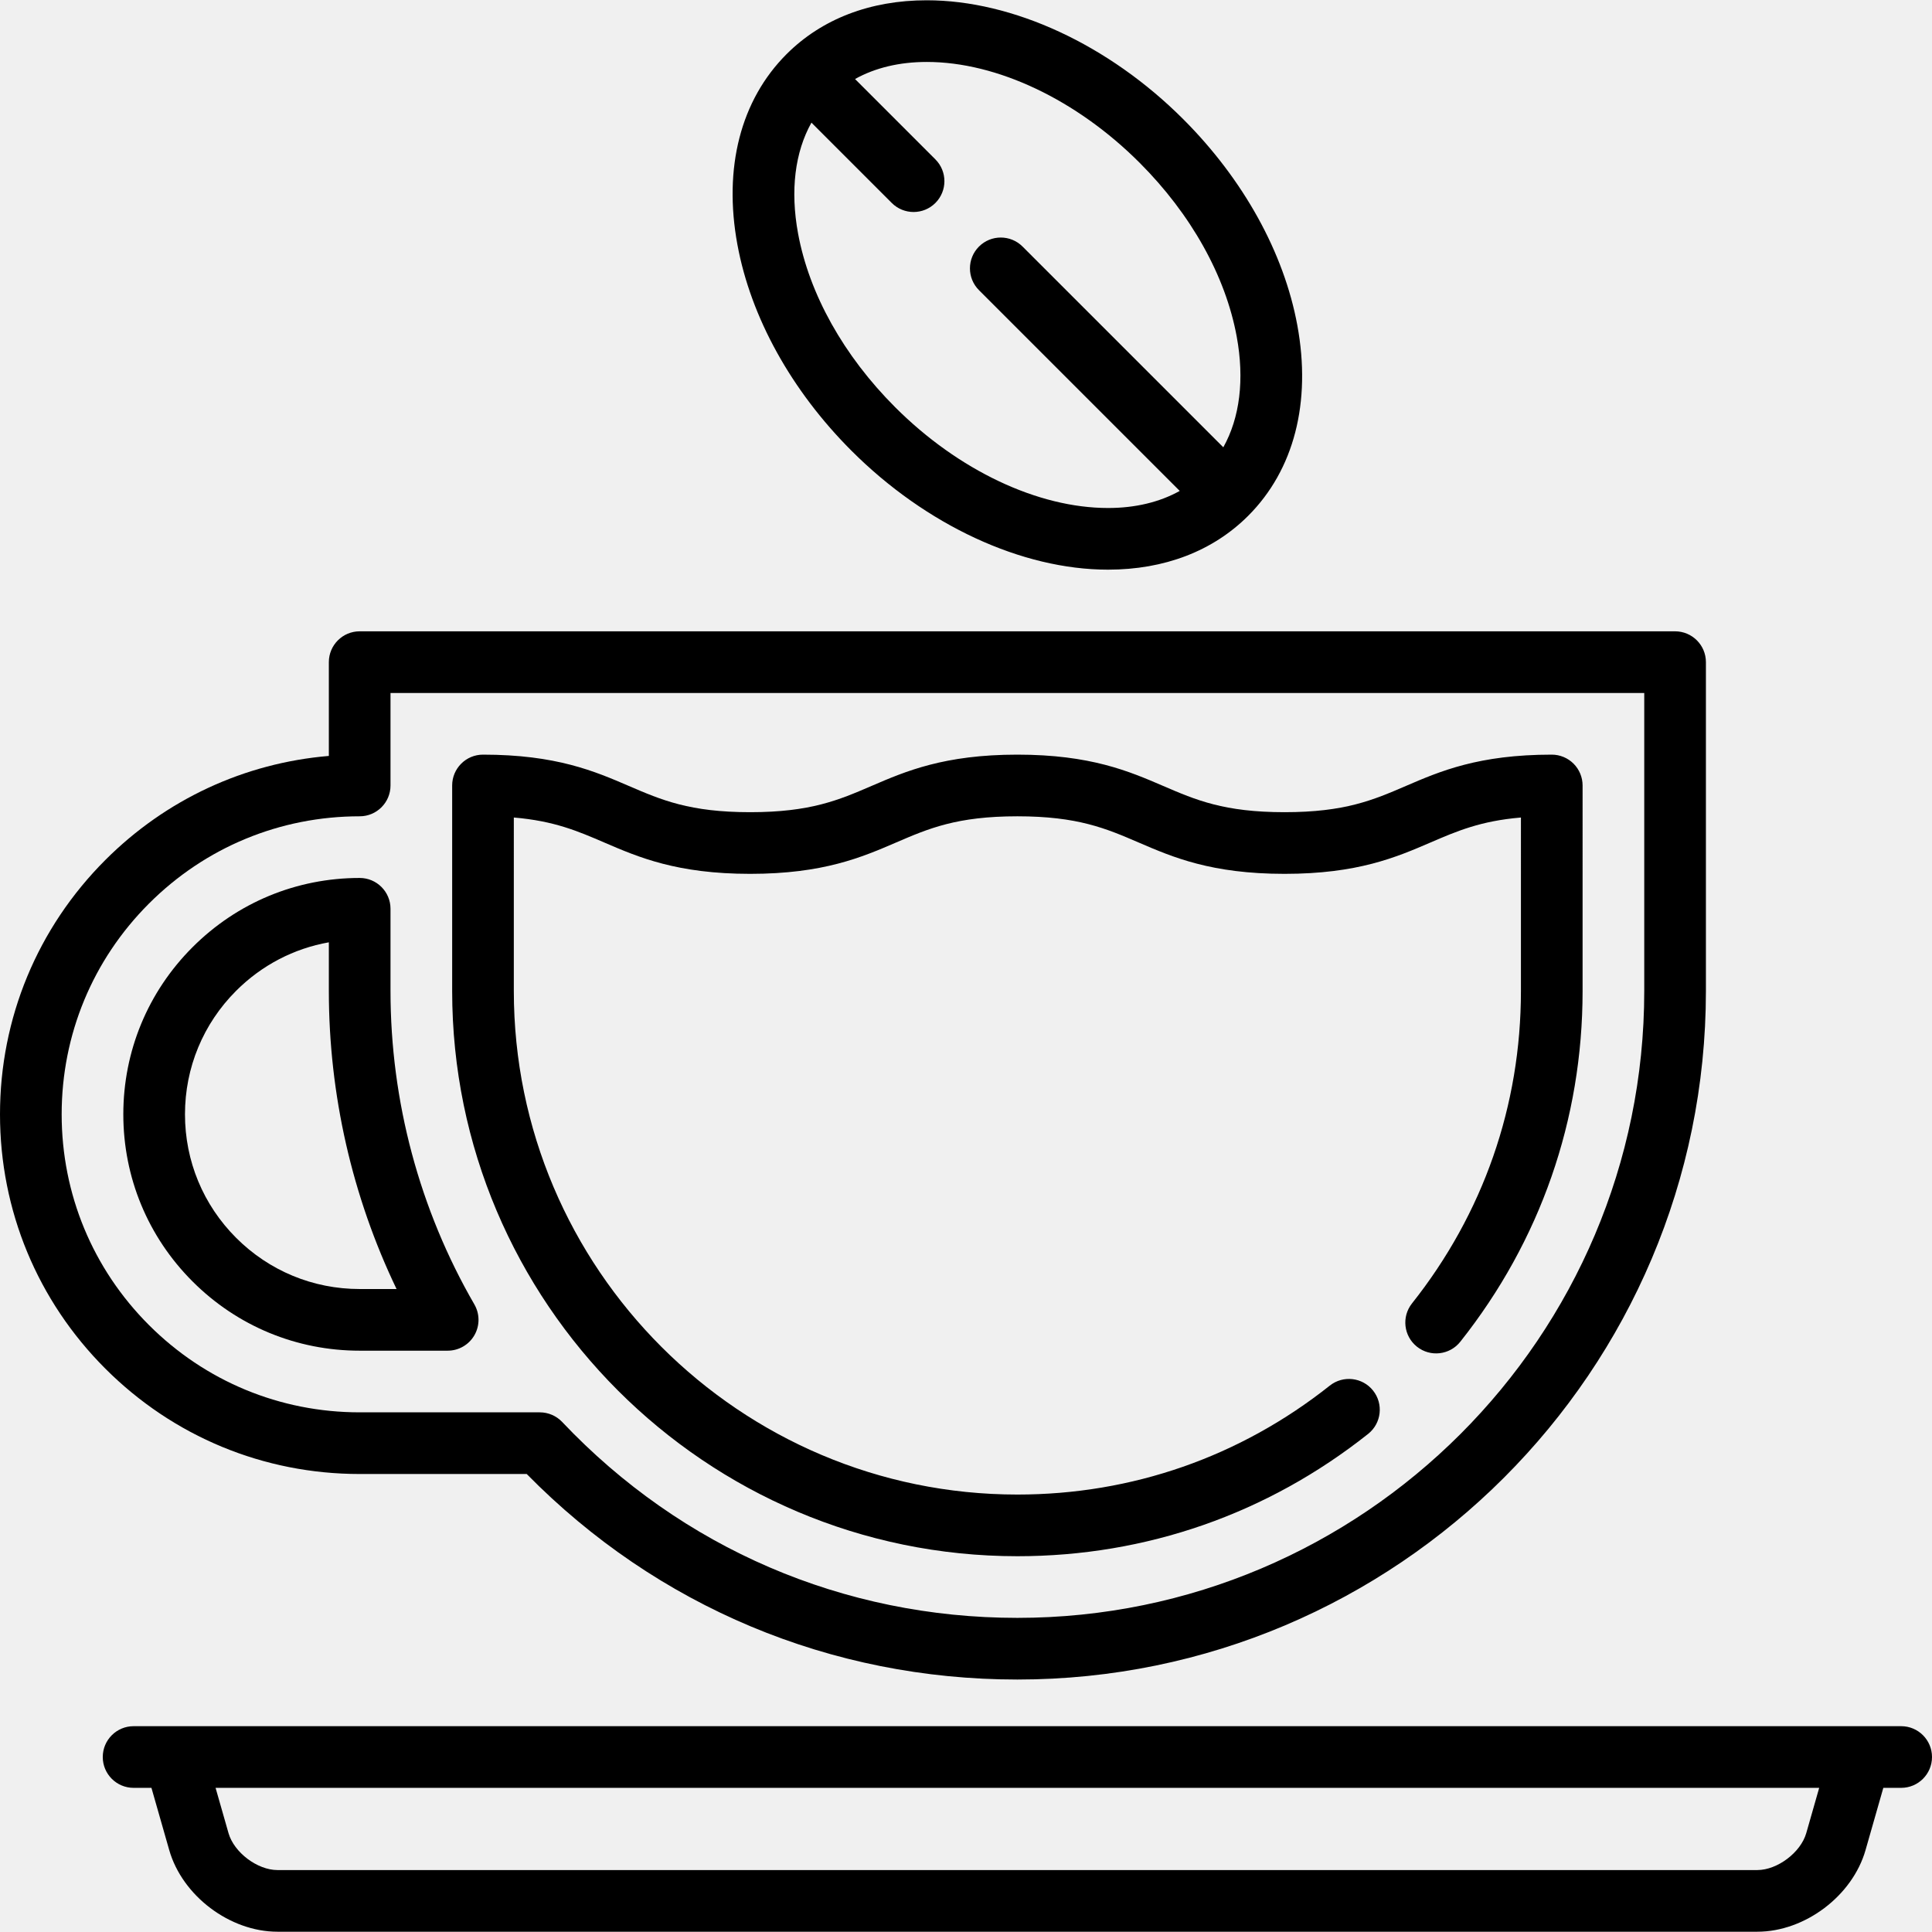
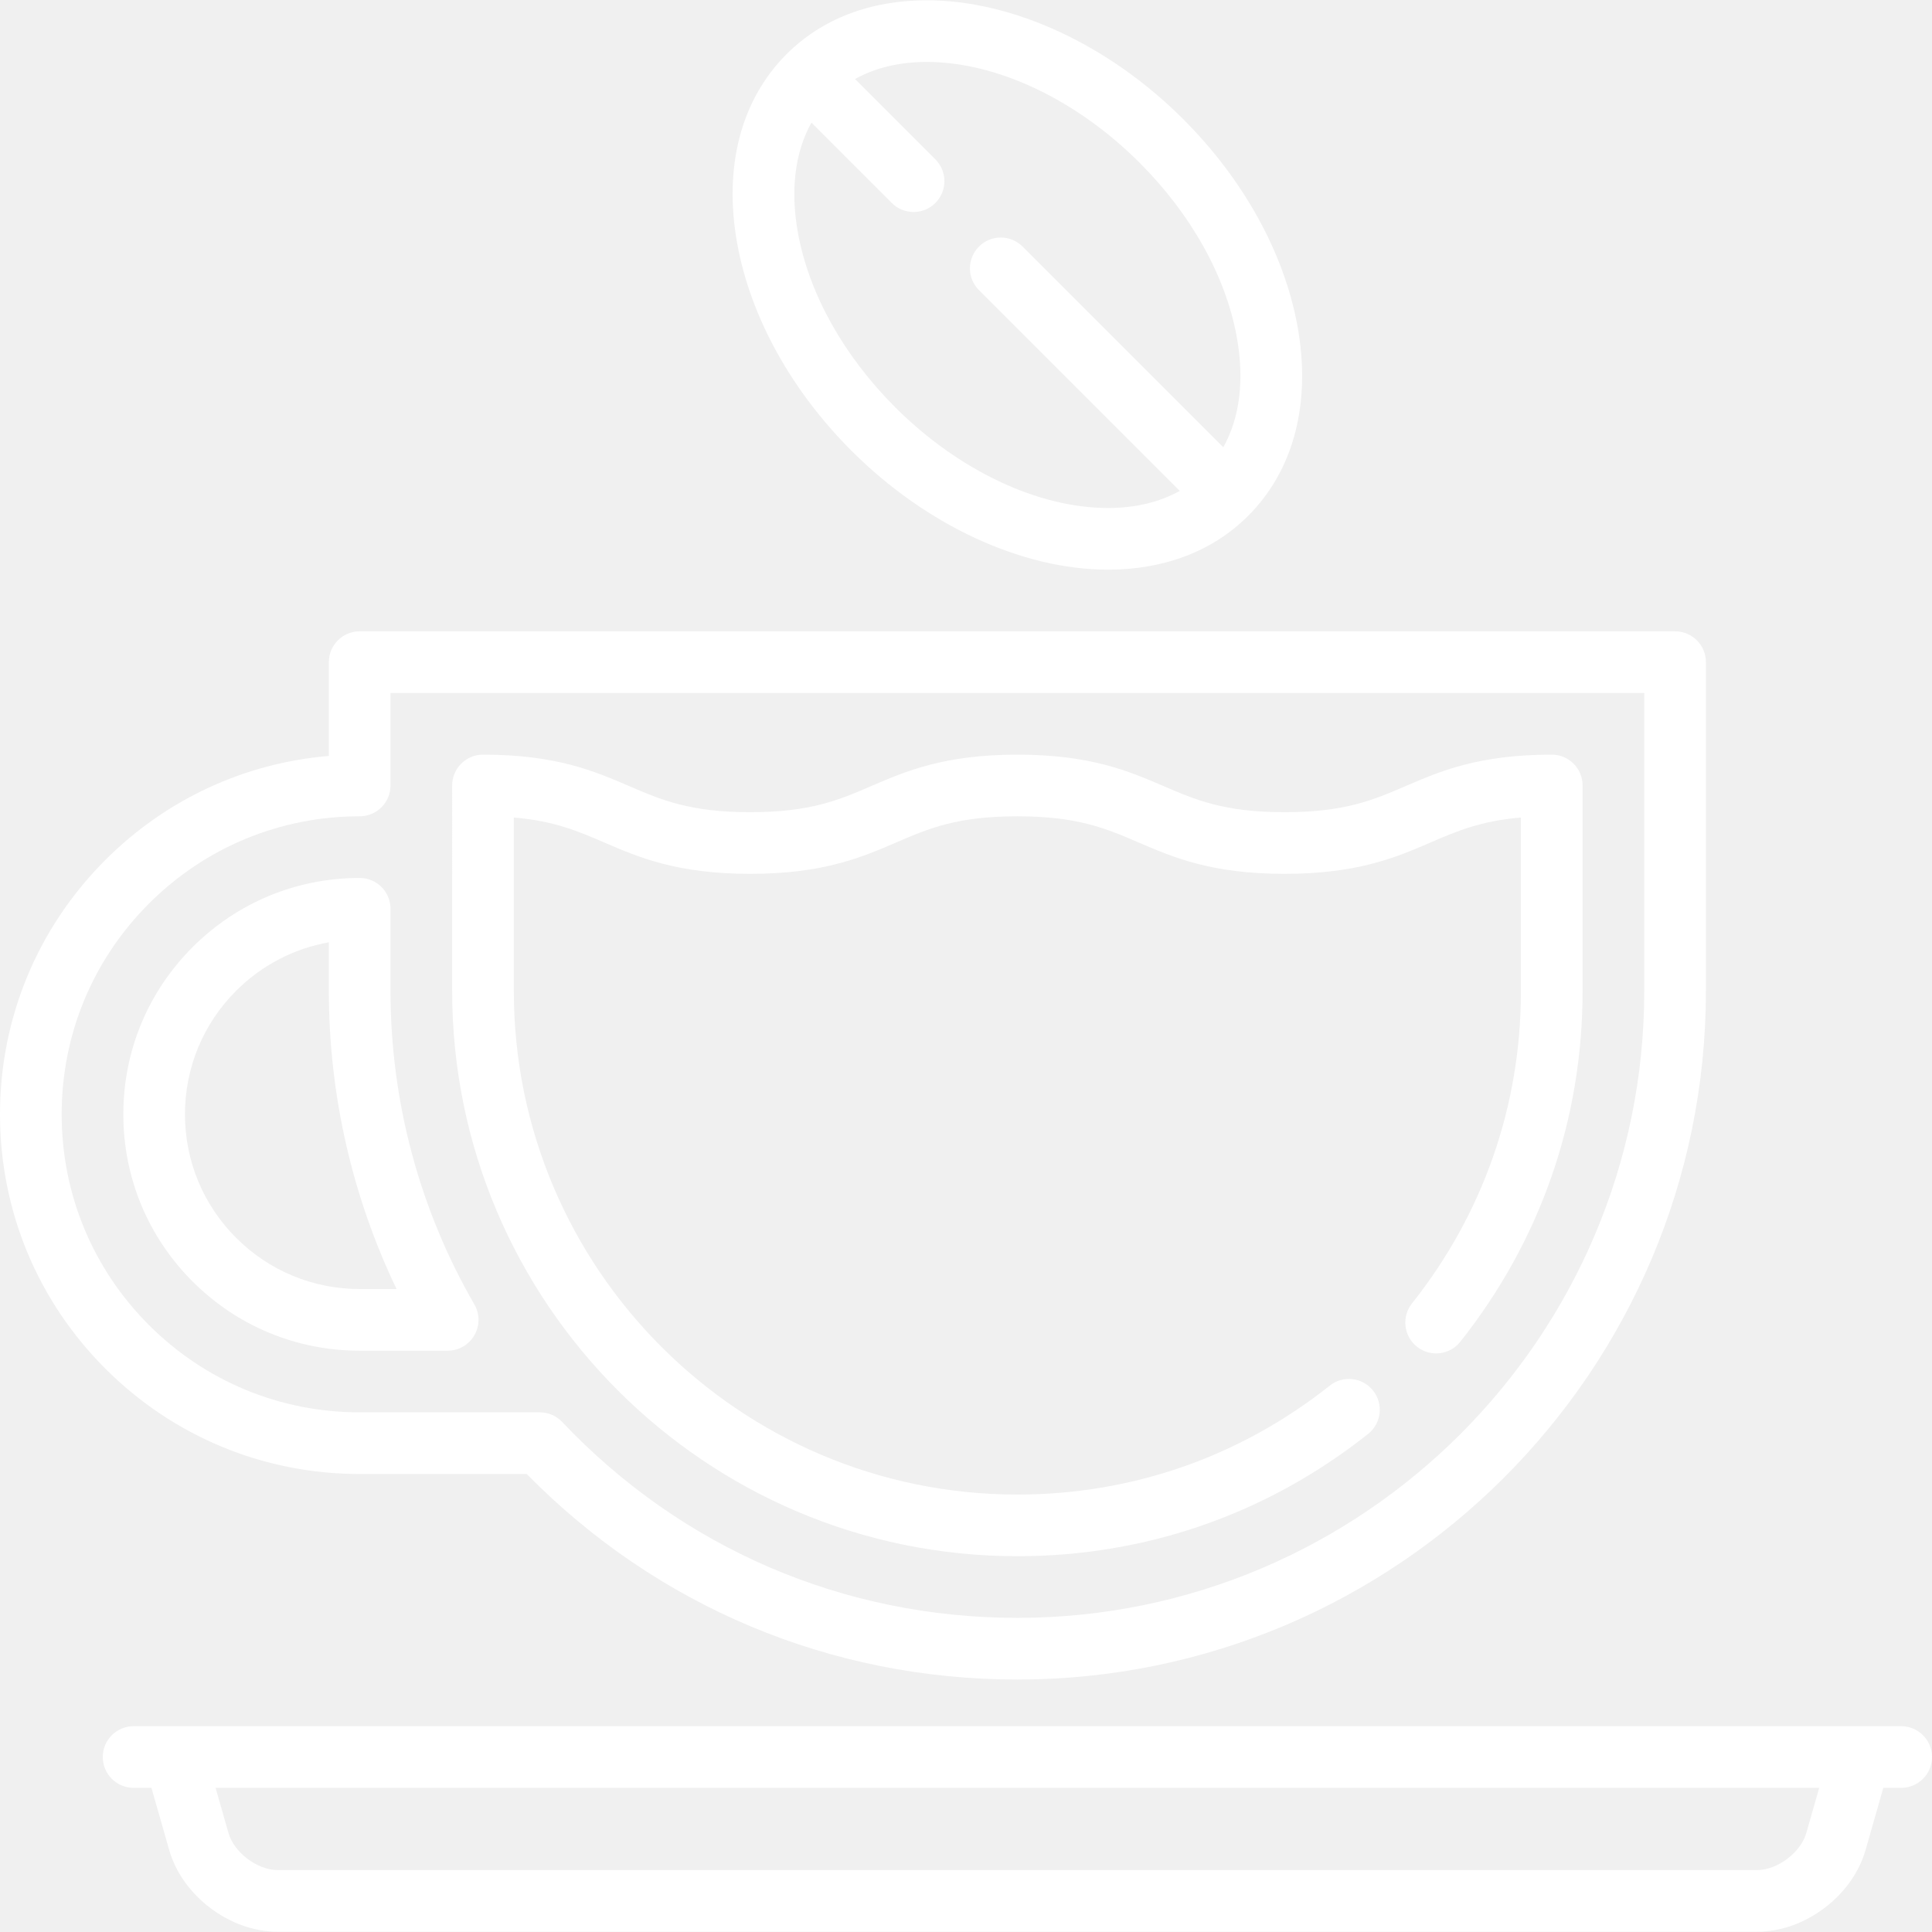
- <svg xmlns="http://www.w3.org/2000/svg" version="1.1" viewBox="0 0 470 470" enable-background="new 0 0 470 470">
-   <g>
-     <path d="m87.5,358.582h40.632c31.729,32.271 73.988,50 119.367,50 92.359,0 167.5-75.141 167.5-167.5v-80c0-4.143-3.357-7.5-7.5-7.5h-320c-4.143,0-7.5,3.357-7.5,7.5v22.814c-20.545,1.732-39.627,10.567-54.372,25.313-16.525,16.527-25.627,38.501-25.627,61.873s9.102,45.345 25.629,61.872c16.527,16.526 38.5,25.628 61.871,25.628zm-51.266-138.766c13.691-13.693 31.897-21.234 51.265-21.234 4.143,0 7.5-3.357 7.5-7.5v-22.5h305v72.5c0,84.089-68.411,152.5-152.5,152.5-42.304,0-81.631-16.925-110.737-47.657-1.416-1.496-3.386-2.343-5.445-2.343h-43.817c-19.364,0-37.57-7.541-51.265-21.235-13.694-13.694-21.235-31.9-21.235-51.265 0-19.366 7.541-37.572 21.234-51.266z" />
-     <path d="m87.5,328.582h21.409c2.681,0 5.157-1.431 6.497-3.753 1.339-2.322 1.337-5.183-0.005-7.503-13.348-23.073-20.402-49.438-20.402-76.244v-20c0-4.143-3.357-7.5-7.5-7.5-15.359,0-29.799,5.981-40.658,16.841-10.86,10.86-16.841,25.3-16.841,40.659 0,15.358 5.981,29.798 16.842,40.659 10.86,10.86 25.3,16.841 40.658,16.841zm-30.052-87.553c6.229-6.229 14.053-10.287 22.551-11.792v11.845c0,25.169 5.665,49.986 16.473,72.5h-8.972c-11.352,0-22.024-4.421-30.051-12.448-8.028-8.028-12.449-18.7-12.449-30.052 0-11.353 4.421-22.025 12.448-30.053z" />
-     <path d="m247.498,378.582c31.291,0 60.795-10.287 85.324-29.75 3.244-2.574 3.788-7.292 1.213-10.537-2.574-3.244-7.292-3.787-10.537-1.213-21.849,17.336-48.13,26.5-76,26.5-67.547,0-122.5-54.953-122.5-122.5l.001-42.204c9.815,0.83 15.565,3.307 22.03,6.092 8.282,3.568 17.67,7.612 35.466,7.612 17.797,0 27.185-4.044 35.467-7.612 7.958-3.428 14.829-6.388 29.532-6.388 14.704,0 21.576,2.96 29.534,6.388 8.282,3.568 17.671,7.612 35.468,7.612s27.185-4.044 35.468-7.611c6.467-2.786 12.217-5.263 22.035-6.093l-.001,42.204c0,27.871-9.164,54.151-26.5,76-2.575,3.245-2.031,7.963 1.213,10.537 3.243,2.575 7.961,2.031 10.537-1.213 19.463-24.528 29.75-54.033 29.75-85.324l.001-50c0-1.989-0.79-3.896-2.196-5.304-1.407-1.406-3.314-2.196-5.304-2.196-17.798,0-27.186,4.044-35.469,7.612-7.958,3.428-14.83,6.388-29.534,6.388s-21.576-2.96-29.534-6.388c-8.282-3.568-17.671-7.612-35.468-7.612-17.796,0-27.184,4.044-35.466,7.612-7.958,3.428-14.83,6.388-29.533,6.388-14.702,0-21.574-2.96-29.53-6.388-8.282-3.568-17.67-7.612-35.466-7.612-4.142,0-7.5,3.357-7.5,7.5l-.001,50c-9.9476e-14,75.817 61.683,137.5 137.5,137.5z" />
-     <path d="m462.5,419.932h-430c-4.143,0-7.5,3.357-7.5,7.5s3.357,7.5 7.5,7.5h4.342l4.326,15.138c3.182,11.138 14.748,19.862 26.332,19.862h360c11.584,0 23.15-8.725 26.333-19.862l4.325-15.138h4.342c4.143,0 7.5-3.357 7.5-7.5s-3.357-7.5-7.5-7.5zm-23.09,26.016c-1.344,4.701-7.021,8.983-11.91,8.983h-360c-4.89,0-10.566-4.282-11.909-8.983l-3.147-11.017h390.114l-3.148,11.017z" />
-     <path d="m207.157,109.667c18.104,18.104 41.426,28.913 62.384,28.915 13.742,0 25.536-4.532 34.11-13.105 11.155-11.156 15.4-27.609 11.954-46.33-3.259-17.701-13.12-35.517-27.766-50.163-18.106-18.105-41.428-28.915-62.385-28.915-13.74,0-25.534,4.531-34.107,13.104-11.157,11.158-15.402,27.611-11.957,46.332 3.259,17.7 13.121,35.516 27.767,50.162zm70.075-70.076c12.519,12.518 20.907,27.53 23.621,42.271 1.928,10.471 0.76,19.771-3.257,26.952l-48.833-48.832c-2.93-2.928-7.678-2.928-10.607,0-2.929,2.93-2.929,7.678 0,10.607l48.839,48.838c-4.897,2.734-10.808,4.155-17.448,4.155-17.072-0.002-36.43-9.169-51.783-24.522-12.519-12.518-20.907-27.53-23.62-42.271-1.928-10.471-0.76-19.771 3.257-26.954l19.543,19.543c1.465,1.464 3.385,2.196 5.304,2.196s3.839-0.732 5.304-2.196c2.929-2.93 2.929-7.678 0-10.607l-19.547-19.547c4.898-2.734 10.81-4.154 17.452-4.154 17.064-0.002 36.421,9.165 51.775,24.521z" />
+ <svg xmlns="http://www.w3.org/2000/svg" version="1.1" viewBox="0 0 470 470" enable-background="new 0 0 470 470" id="svg72">
+   <defs id="defs76" />
+   <g id="g70" style="fill:#ffffff">
+     <path d="m87.5,358.582h40.632c31.729,32.271 73.988,50 119.367,50 92.359,0 167.5-75.141 167.5-167.5v-80c0-4.143-3.357-7.5-7.5-7.5h-320c-4.143,0-7.5,3.357-7.5,7.5v22.814c-20.545,1.732-39.627,10.567-54.372,25.313-16.525,16.527-25.627,38.501-25.627,61.873s9.102,45.345 25.629,61.872c16.527,16.526 38.5,25.628 61.871,25.628zm-51.266-138.766c13.691-13.693 31.897-21.234 51.265-21.234 4.143,0 7.5-3.357 7.5-7.5v-22.5h305v72.5c0,84.089-68.411,152.5-152.5,152.5-42.304,0-81.631-16.925-110.737-47.657-1.416-1.496-3.386-2.343-5.445-2.343h-43.817c-19.364,0-37.57-7.541-51.265-21.235-13.694-13.694-21.235-31.9-21.235-51.265 0-19.366 7.541-37.572 21.234-51.266z" id="path60" style="fill:#ffffff" />
+     <path d="m87.5,328.582h21.409c2.681,0 5.157-1.431 6.497-3.753 1.339-2.322 1.337-5.183-0.005-7.503-13.348-23.073-20.402-49.438-20.402-76.244v-20c0-4.143-3.357-7.5-7.5-7.5-15.359,0-29.799,5.981-40.658,16.841-10.86,10.86-16.841,25.3-16.841,40.659 0,15.358 5.981,29.798 16.842,40.659 10.86,10.86 25.3,16.841 40.658,16.841zm-30.052-87.553c6.229-6.229 14.053-10.287 22.551-11.792v11.845c0,25.169 5.665,49.986 16.473,72.5h-8.972c-11.352,0-22.024-4.421-30.051-12.448-8.028-8.028-12.449-18.7-12.449-30.052 0-11.353 4.421-22.025 12.448-30.053z" id="path62" style="fill:#ffffff" />
+     <path d="m247.498,378.582c31.291,0 60.795-10.287 85.324-29.75 3.244-2.574 3.788-7.292 1.213-10.537-2.574-3.244-7.292-3.787-10.537-1.213-21.849,17.336-48.13,26.5-76,26.5-67.547,0-122.5-54.953-122.5-122.5l.001-42.204c9.815,0.83 15.565,3.307 22.03,6.092 8.282,3.568 17.67,7.612 35.466,7.612 17.797,0 27.185-4.044 35.467-7.612 7.958-3.428 14.829-6.388 29.532-6.388 14.704,0 21.576,2.96 29.534,6.388 8.282,3.568 17.671,7.612 35.468,7.612s27.185-4.044 35.468-7.611c6.467-2.786 12.217-5.263 22.035-6.093l-.001,42.204c0,27.871-9.164,54.151-26.5,76-2.575,3.245-2.031,7.963 1.213,10.537 3.243,2.575 7.961,2.031 10.537-1.213 19.463-24.528 29.75-54.033 29.75-85.324l.001-50c0-1.989-0.79-3.896-2.196-5.304-1.407-1.406-3.314-2.196-5.304-2.196-17.798,0-27.186,4.044-35.469,7.612-7.958,3.428-14.83,6.388-29.534,6.388s-21.576-2.96-29.534-6.388c-8.282-3.568-17.671-7.612-35.468-7.612-17.796,0-27.184,4.044-35.466,7.612-7.958,3.428-14.83,6.388-29.533,6.388-14.702,0-21.574-2.96-29.53-6.388-8.282-3.568-17.67-7.612-35.466-7.612-4.142,0-7.5,3.357-7.5,7.5l-.001,50c-9.9476e-14,75.817 61.683,137.5 137.5,137.5z" id="path64" style="fill:#ffffff" />
+     <path d="m462.5,419.932h-430c-4.143,0-7.5,3.357-7.5,7.5s3.357,7.5 7.5,7.5h4.342l4.326,15.138c3.182,11.138 14.748,19.862 26.332,19.862h360c11.584,0 23.15-8.725 26.333-19.862l4.325-15.138h4.342c4.143,0 7.5-3.357 7.5-7.5s-3.357-7.5-7.5-7.5zm-23.09,26.016c-1.344,4.701-7.021,8.983-11.91,8.983h-360c-4.89,0-10.566-4.282-11.909-8.983l-3.147-11.017h390.114l-3.148,11.017z" id="path66" style="fill:#ffffff" />
+     <path d="m207.157,109.667c18.104,18.104 41.426,28.913 62.384,28.915 13.742,0 25.536-4.532 34.11-13.105 11.155-11.156 15.4-27.609 11.954-46.33-3.259-17.701-13.12-35.517-27.766-50.163-18.106-18.105-41.428-28.915-62.385-28.915-13.74,0-25.534,4.531-34.107,13.104-11.157,11.158-15.402,27.611-11.957,46.332 3.259,17.7 13.121,35.516 27.767,50.162zm70.075-70.076c12.519,12.518 20.907,27.53 23.621,42.271 1.928,10.471 0.76,19.771-3.257,26.952l-48.833-48.832c-2.93-2.928-7.678-2.928-10.607,0-2.929,2.93-2.929,7.678 0,10.607l48.839,48.838c-4.897,2.734-10.808,4.155-17.448,4.155-17.072-0.002-36.43-9.169-51.783-24.522-12.519-12.518-20.907-27.53-23.62-42.271-1.928-10.471-0.76-19.771 3.257-26.954l19.543,19.543c1.465,1.464 3.385,2.196 5.304,2.196s3.839-0.732 5.304-2.196c2.929-2.93 2.929-7.678 0-10.607l-19.547-19.547c4.898-2.734 10.81-4.154 17.452-4.154 17.064-0.002 36.421,9.165 51.775,24.521z" id="path68" style="fill:#ffffff" />
  </g>
</svg>
